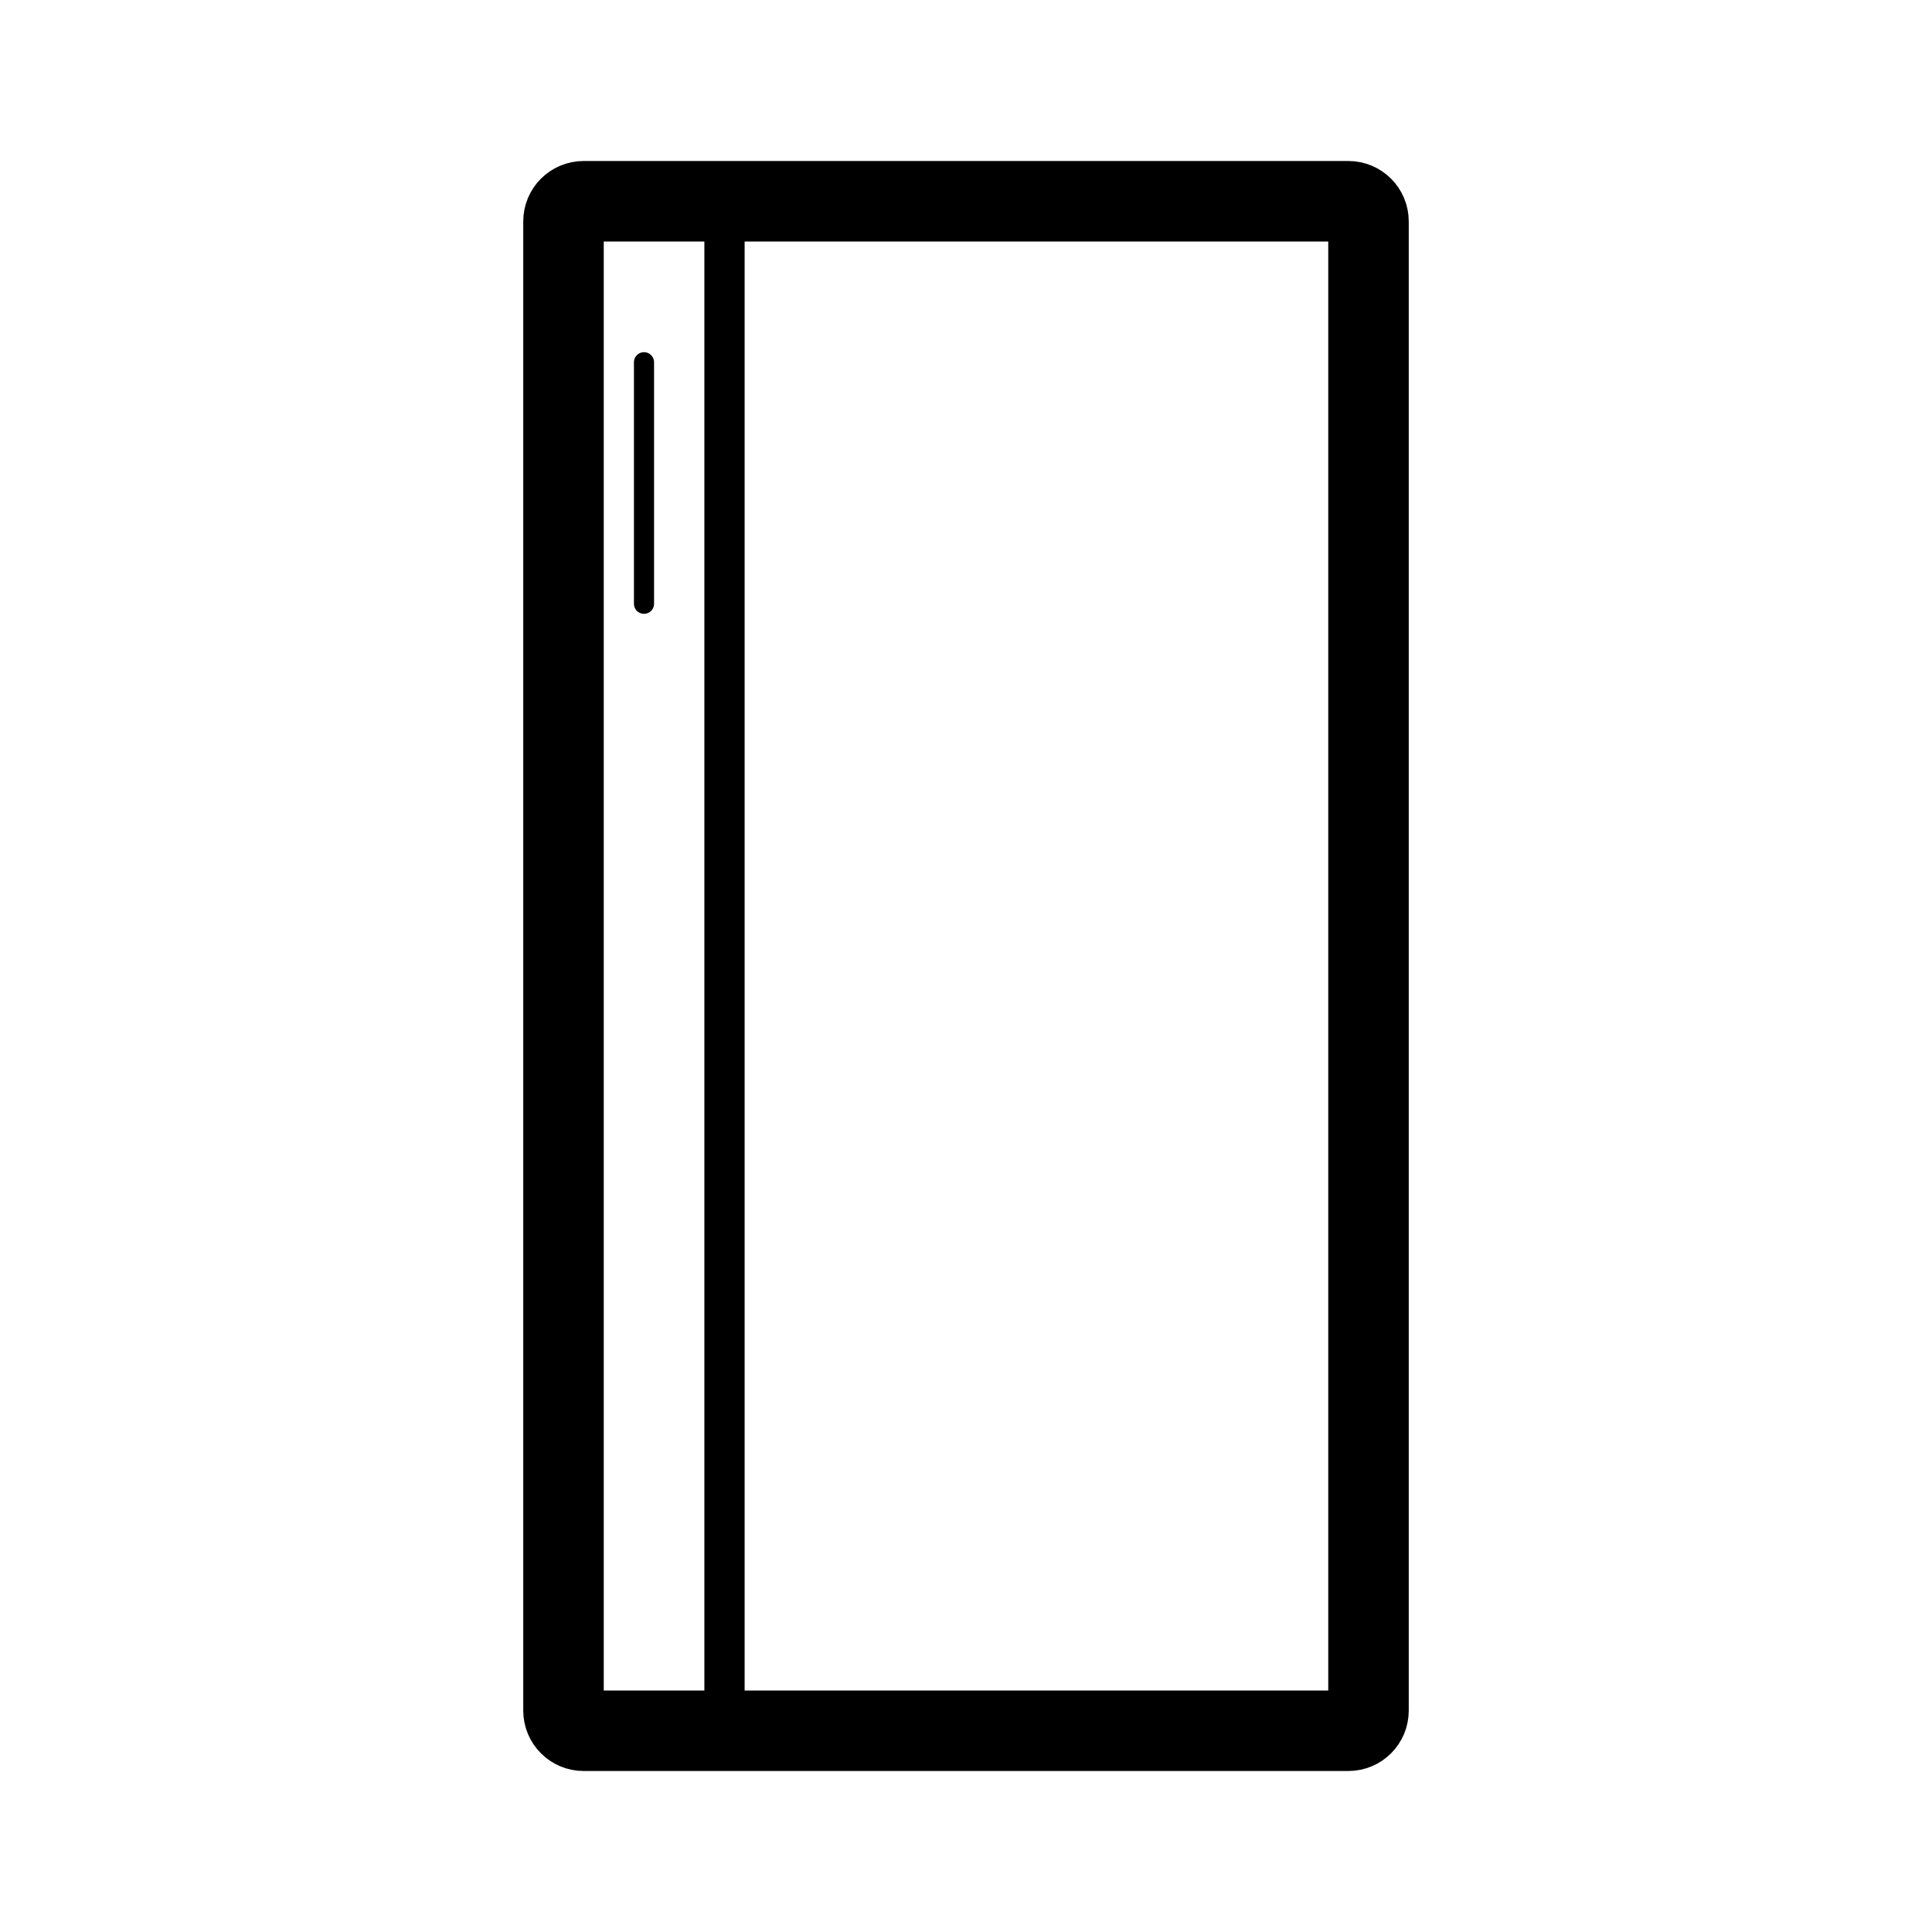
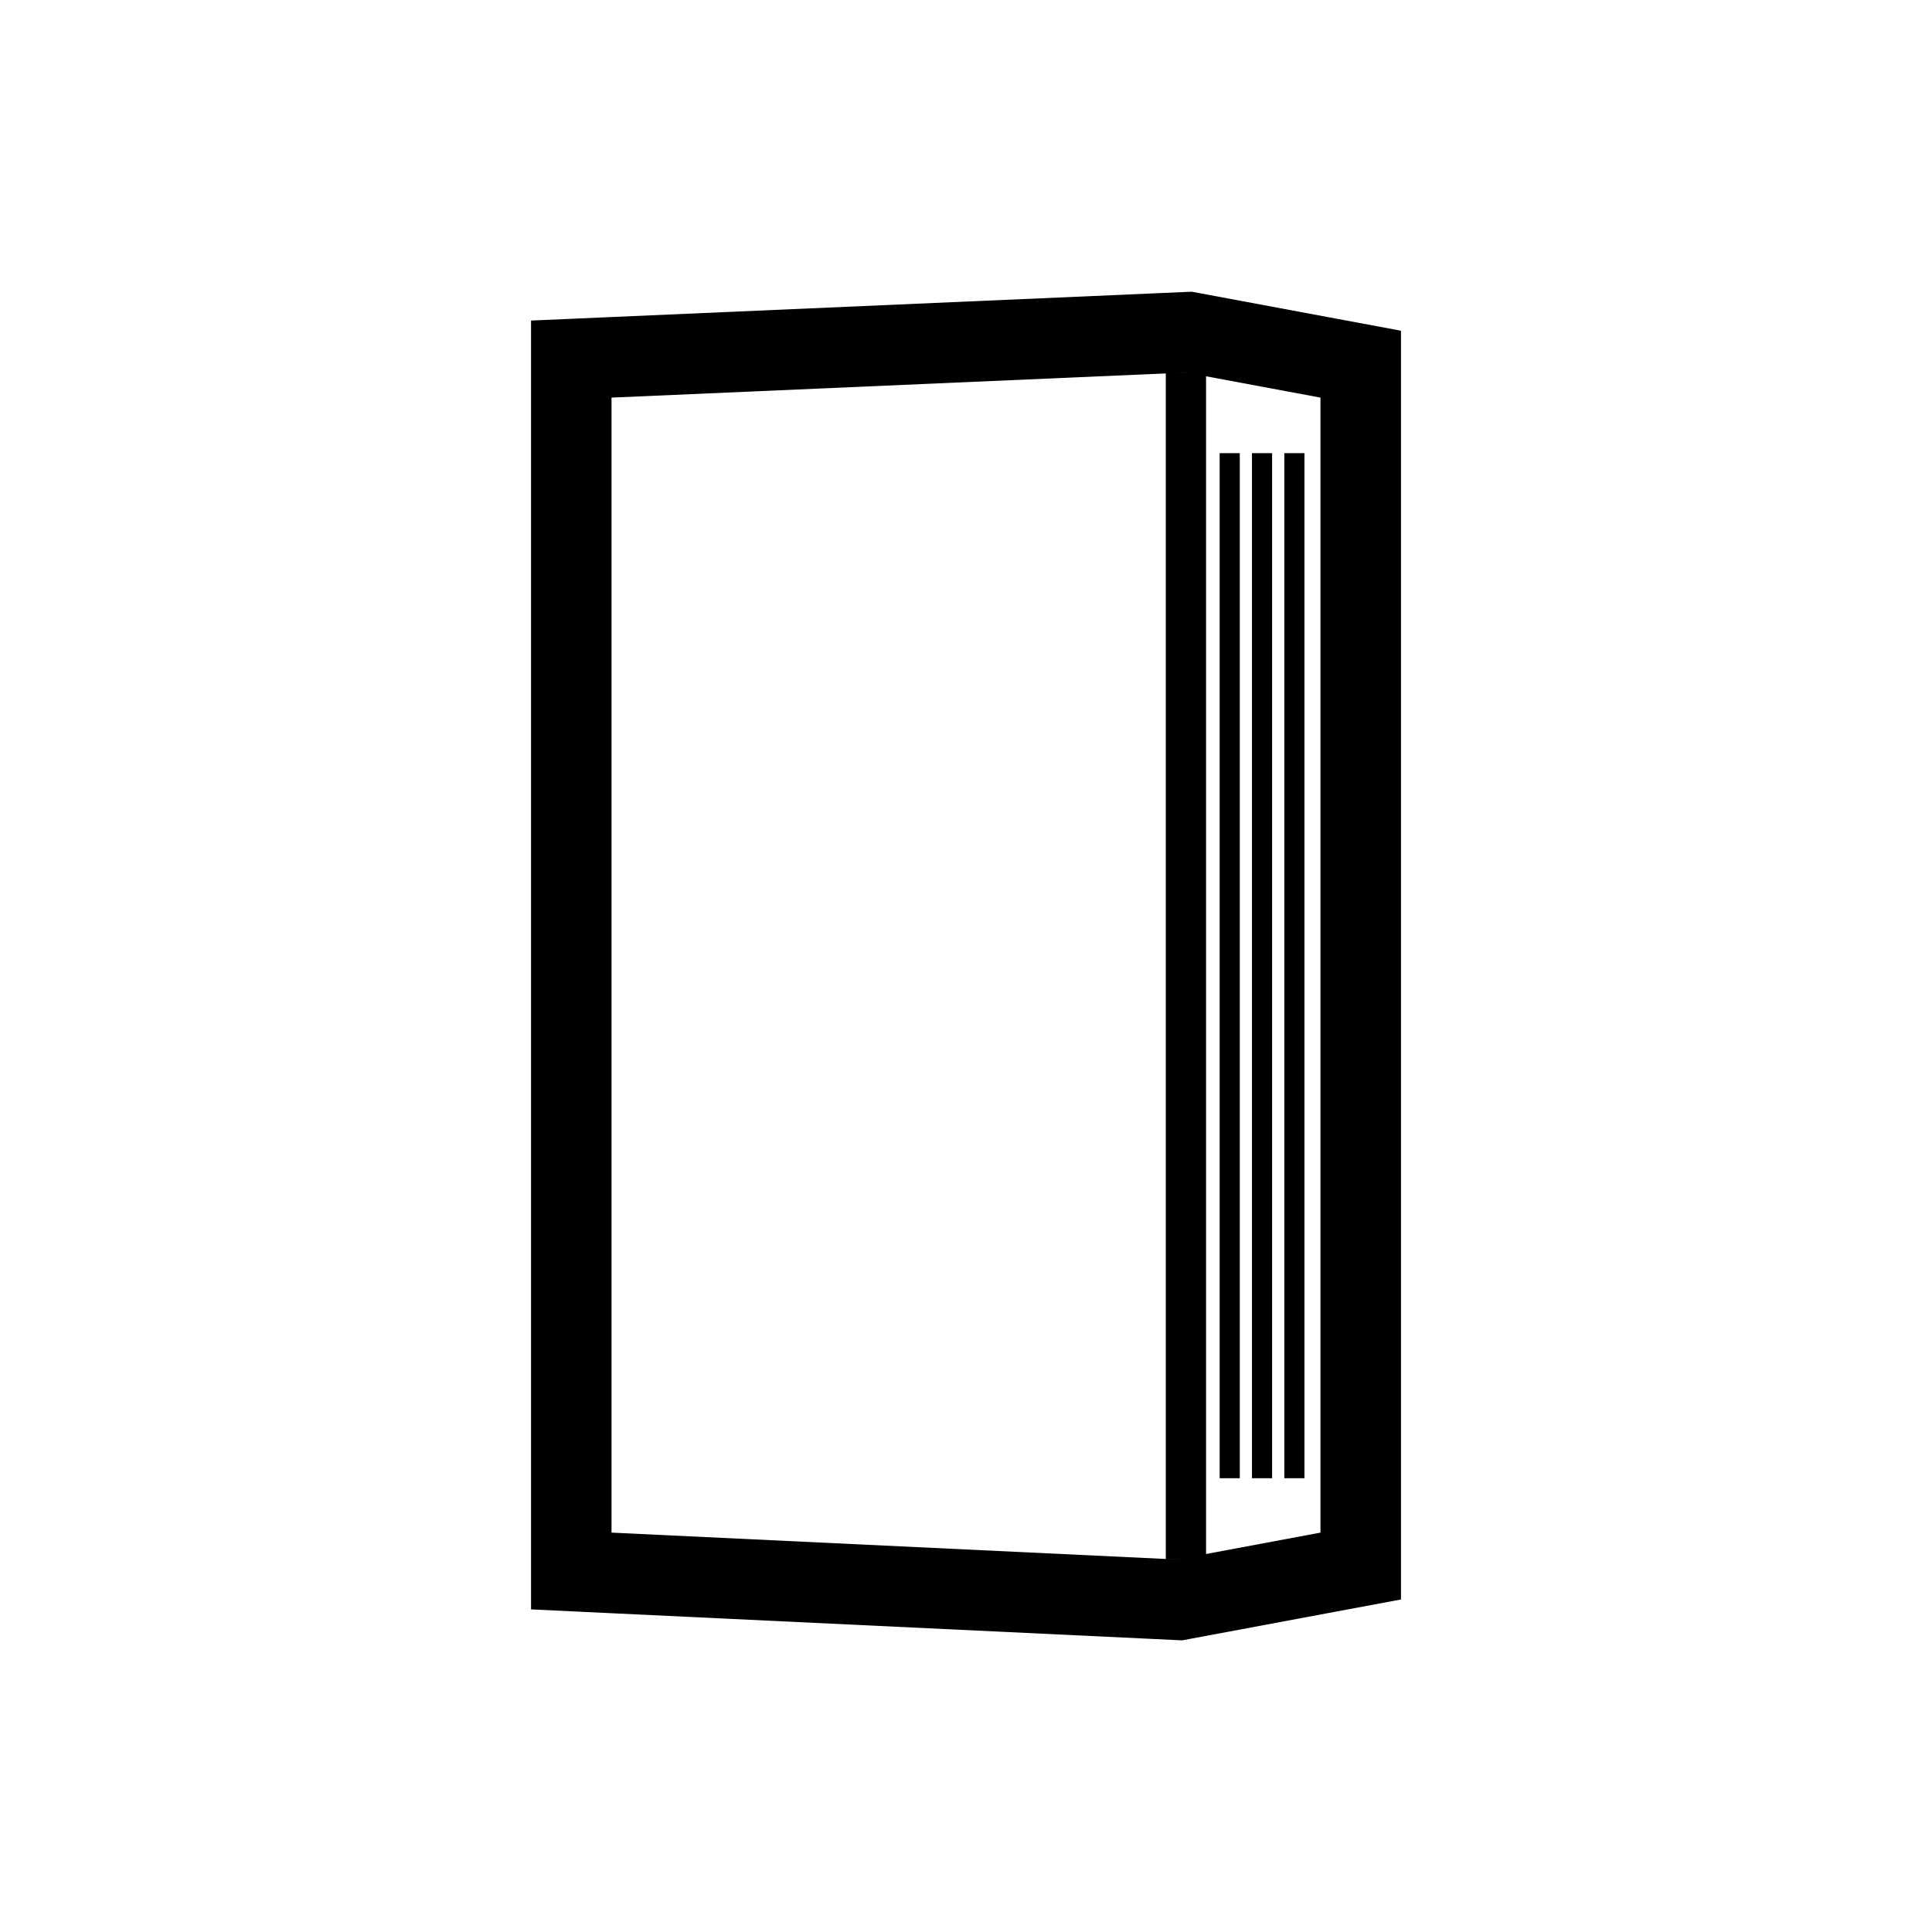
- <svg xmlns="http://www.w3.org/2000/svg" viewBox="0 0 960 960">
-   <rect x="280" y="100" width="400" height="760" rx="10" ry="10" stroke="black" stroke-width="40" fill="none" />
-   <line x1="360" y1="100" x2="360" y2="860" stroke="black" stroke-width="20" fill="none" />
-   <line x1="320" y1="180" x2="320" y2="300" stroke="black" stroke-width="10" stroke-linecap="round" fill="none" />
+ <svg xmlns="http://www.w3.org/2000/svg" id="Layer_1" data-name="Layer 1" viewBox="0 0 960 960">
+   <g>
+     <path d="M589.28,185.11l66.85,12.46v563.98l-71.48,13.35-280.79-13.35V197.57l285.41-12.46M592.11,144.95l-4.57.2-285.41,12.46-38.26,1.67v640.42l38.1,1.81,280.79,13.35,4.66.22,4.58-.86,71.48-13.35,32.66-6.1V164.33l-32.67-6.09-66.85-12.46-4.5-.84h0Z" />
+     <rect x="579.28" y="185.11" width="20" height="589.78" />
+     <rect x="606.04" y="225.17" width="10" height="509.35" />
+     <rect x="622.1" y="225.17" width="10" height="509.35" />
+   </g>
+   <rect x="638.17" y="225.17" width="10" height="509.35" />
</svg>
